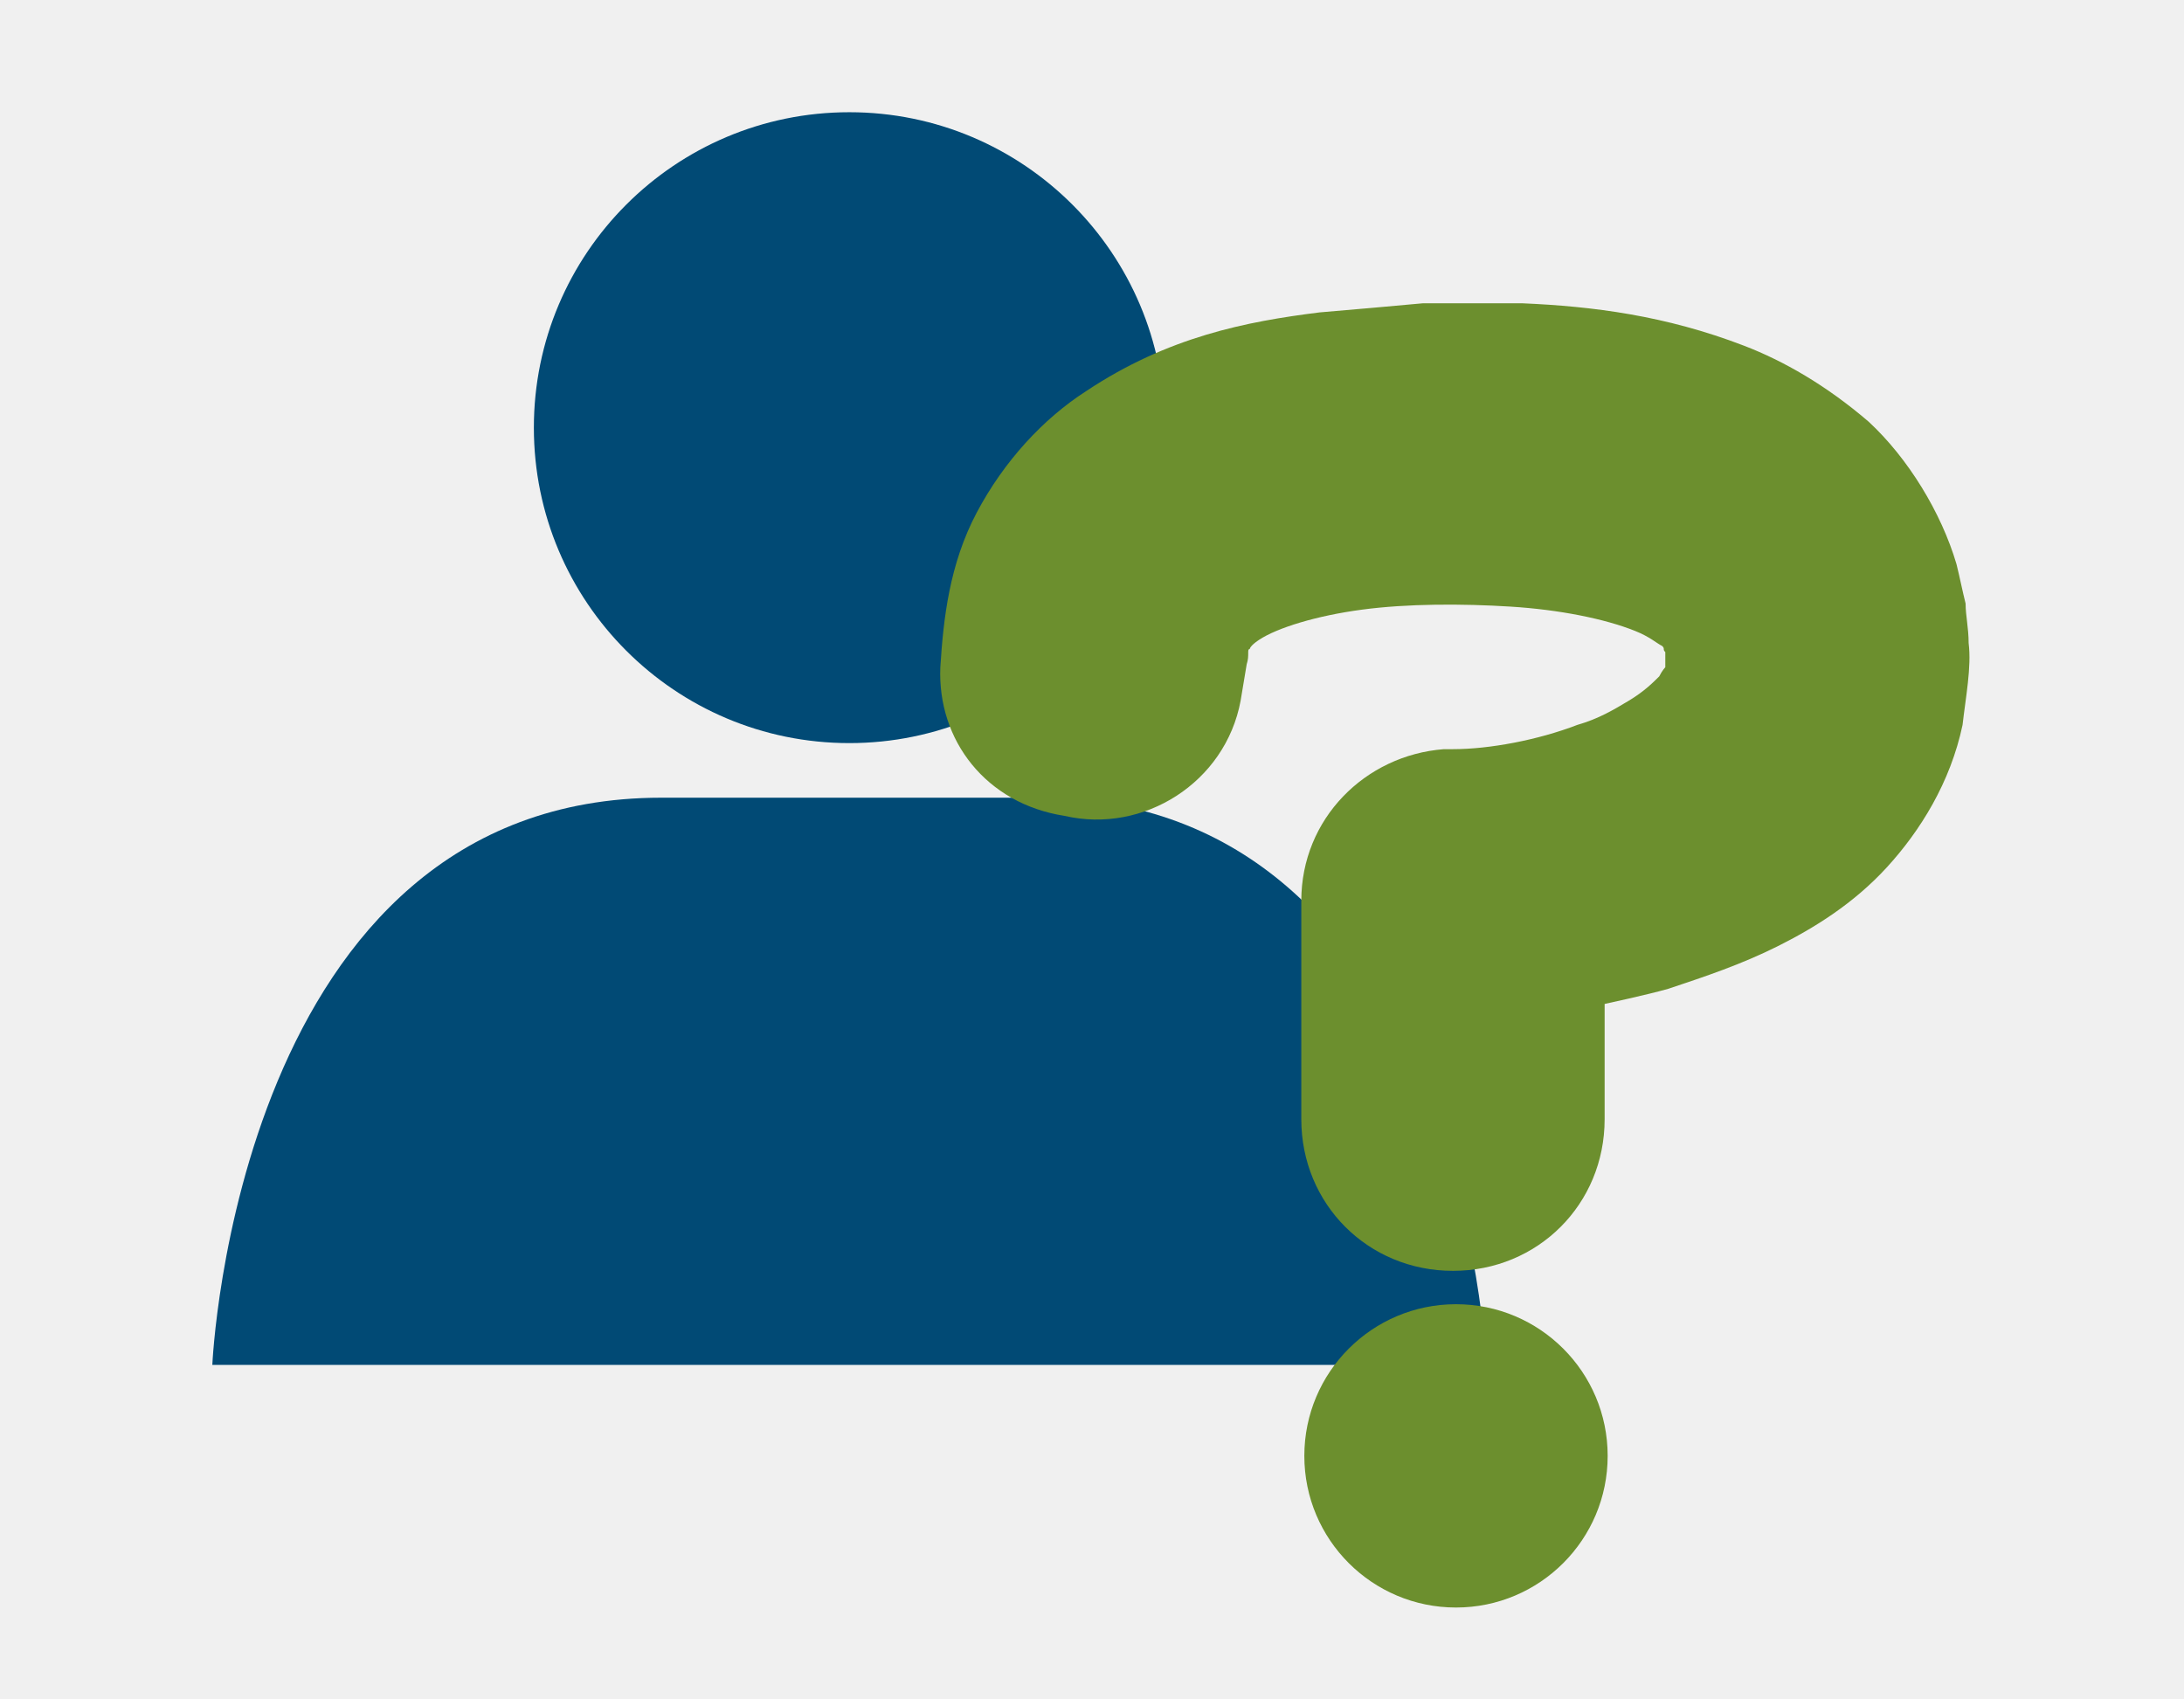
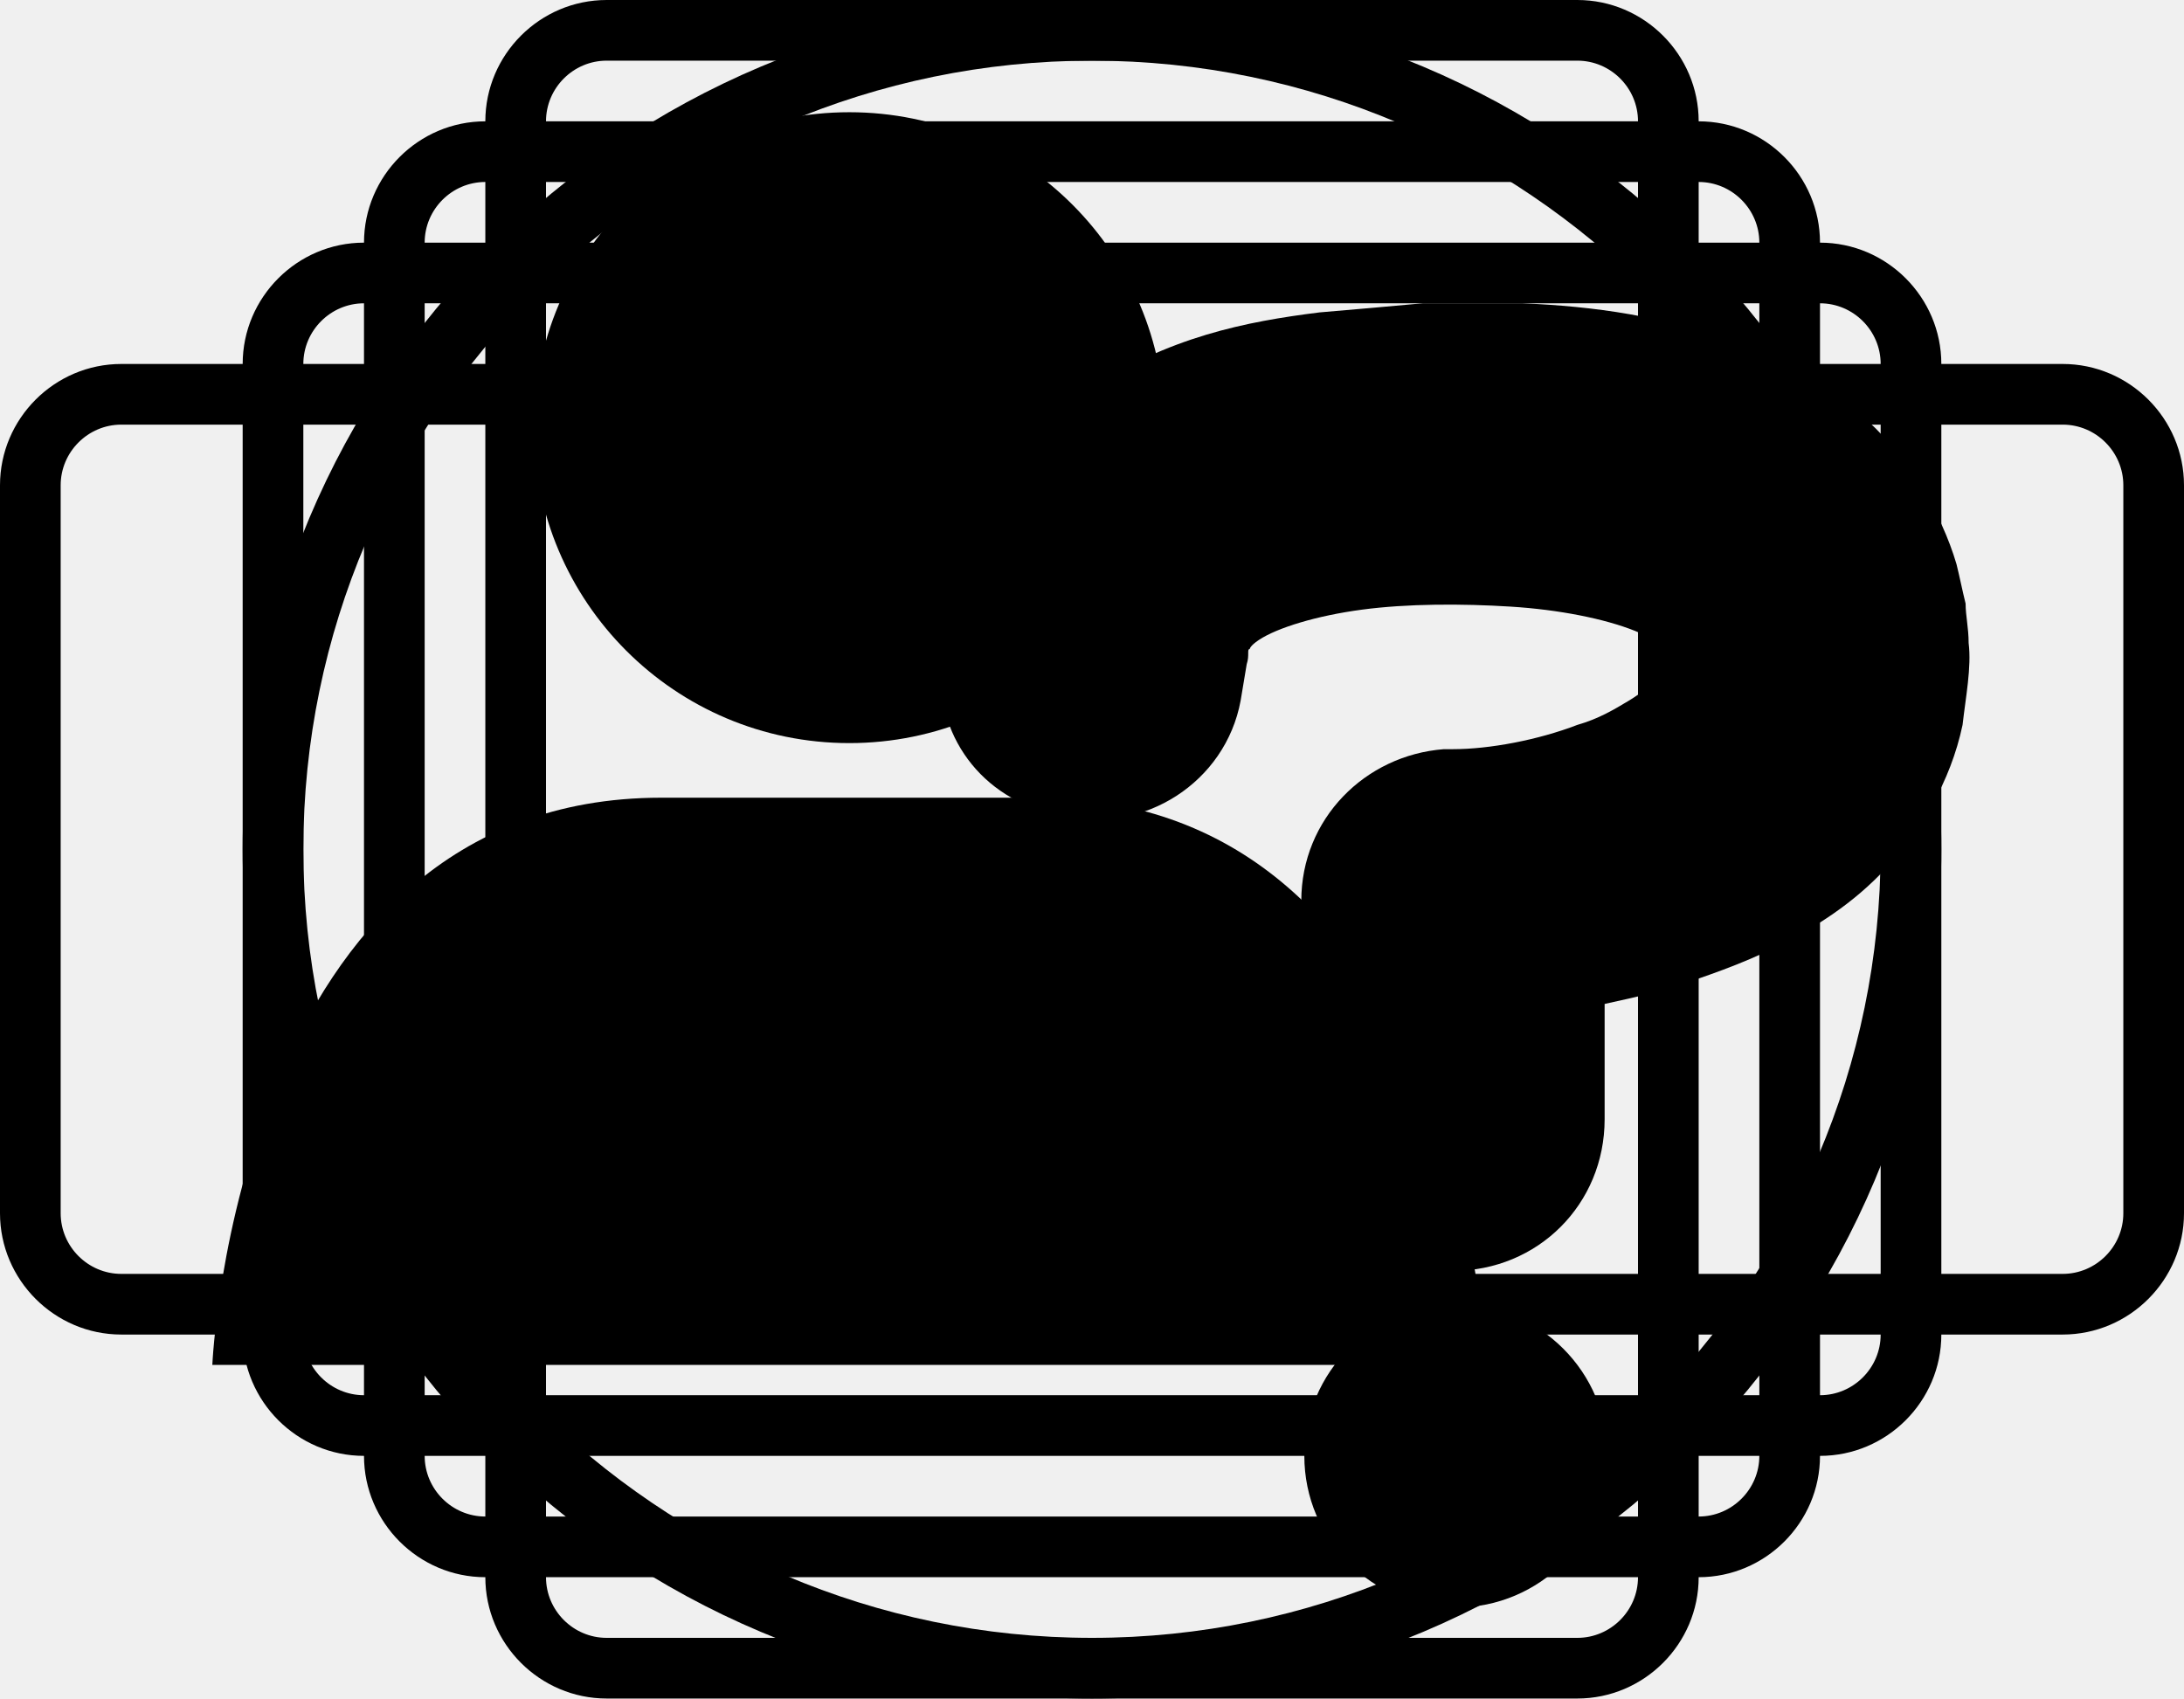
- <svg xmlns="http://www.w3.org/2000/svg" version="1.1" x="0px" y="0px" viewBox="0 0 72 56" style="enable-background:new 0 0 72 56;" xml:space="preserve">
-   <style type="text/css">
- 	.st0{display:none;}
- 	.st1{display:inline;opacity:0.25;}
- 	.st2{fill:#014A75;}
- 	.st3{fill:#FFFFFF;}
- 	.st4{fill:#027AC1;}
- 	.st5{fill:none;stroke:#000000;stroke-miterlimit:10;}
- 	.st6{fill:#6C8F2E;}
- 	.st7{fill:none;stroke:#6C8F2E;stroke-width:2;stroke-linejoin:round;stroke-miterlimit:10;}
- 	.st8{fill:#6C8F2E;stroke:#6C8F2E;stroke-miterlimit:10;}
- </style>
+ <svg xmlns="http://www.w3.org/2000/svg" version="1.1" x="0px" y="0px" viewBox="0 0 72 56" xml:space="preserve">
  <g id="Template" class="st0">
    <g class="st1">
      <path d="M52,2c1.1,0,2,0.9,2,2v48c0,1.1-0.9,2-2,2H20c-1.1,0-2-0.9-2-2V4c0-1.1,0.9-2,2-2H52 M52,0H20c-2.2,0-4,1.8-4,4v48    c0,2.2,1.8,4,4,4h32c2.2,0,4-1.8,4-4V4C56,1.8,54.2,0,52,0L52,0z" />
    </g>
    <g class="st1">
      <path d="M56,6c1.1,0,2,0.9,2,2v40c0,1.1-0.9,2-2,2H16c-1.1,0-2-0.9-2-2V8c0-1.1,0.9-2,2-2H56 M56,4H16c-2.2,0-4,1.8-4,4v40    c0,2.2,1.8,4,4,4h40c2.2,0,4-1.8,4-4V8C60,5.8,58.2,4,56,4L56,4z" />
    </g>
    <g class="st1">
      <path d="M60,10c1.1,0,2,0.9,2,2v32c0,1.1-0.9,2-2,2H12c-1.1,0-2-0.9-2-2V12c0-1.1,0.9-2,2-2H60 M60,8H12c-2.2,0-4,1.8-4,4v32    c0,2.2,1.8,4,4,4h48c2.2,0,4-1.8,4-4V12C64,9.8,62.2,8,60,8L60,8z" />
    </g>
    <g class="st1">
      <path d="M68,14c1.1,0,2,0.9,2,2v24c0,1.1-0.9,2-2,2H4c-1.1,0-2-0.9-2-2V16c0-1.1,0.9-2,2-2H68 M68,12H4c-2.2,0-4,1.8-4,4v24    c0,2.2,1.8,4,4,4h64c2.2,0,4-1.8,4-4V16C72,13.8,70.2,12,68,12L68,12z" />
    </g>
    <g class="st1">
      <path d="M36,2c14.3,0,26,11.7,26,26S50.3,54,36,54S10,42.3,10,28S21.7,2,36,2 M36,0C20.5,0,8,12.5,8,28s12.5,28,28,28    s28-12.5,28-28S51.5,0,36,0L36,0z" />
    </g>
  </g>
  <g id="Developers">
</g>
  <g id="Domain_Name_Settings">
</g>
  <g id="Email">
</g>
  <g id="Signing_Up">
</g>
  <g id="Privacy_and_Whois">
    <g>
      <circle class="st2" cx="28" cy="14.1" r="10.4" />
    </g>
    <g>
      <path class="st2" d="M34.2,26.3C48.2,26.3,49,45,49,45H7c0,0,0.8-18.7,14.8-18.7H34.2z" />
    </g>
    <path class="st6" d="M31,22c0.1-1.6,0.3-3.4,1.2-5.1c0.9-1.7,2.2-3.1,3.6-4c2.7-1.8,5.3-2.3,7.7-2.6c1.2-0.1,2.3-0.2,3.4-0.3   c1.1,0,2.2,0,3.3,0c2.3,0.1,4.7,0.4,7.3,1.4c1.3,0.5,2.7,1.3,4.1,2.5c1.3,1.2,2.4,3,2.9,4.7c0.1,0.4,0.2,0.9,0.3,1.3   c0,0.4,0.1,0.8,0.1,1.3c0.1,0.8-0.1,1.8-0.2,2.7c-0.4,1.9-1.4,3.5-2.5,4.7c-1.1,1.2-2.4,2-3.6,2.6c-1.2,0.6-2.4,1-3.6,1.4   c-0.7,0.2-2.1,0.5-2.1,0.5l0,3.8c0,2.8-2.2,5-5,5s-5-2.2-5-5v-7.2c0-2.7,2.1-4.8,4.7-5l0.3,0l0,0c1.2,0,2.8-0.3,4.1-0.8   c0.7-0.2,1.2-0.5,1.7-0.8c0.5-0.3,0.8-0.6,1-0.8c0.1-0.2,0.2-0.3,0.2-0.3c0,0,0-0.1,0-0.1c0,0,0-0.1,0-0.1c0-0.1,0-0.1,0-0.2   c0,0,0-0.1,0-0.1c-0.1-0.1,0-0.1-0.1-0.2c-0.2-0.1-0.4-0.3-0.9-0.5c-1-0.4-2.5-0.7-4.1-0.8c-1.6-0.1-3.4-0.1-4.9,0.1   c-1.5,0.2-2.8,0.6-3.4,1c-0.3,0.2-0.3,0.3-0.3,0.3c-0.1,0,0,0.2-0.1,0.5l-0.2,1.2c-0.5,2.7-3.2,4.4-5.8,3.8   C32.5,26.5,30.9,24.4,31,22z" />
    <circle class="st6" cx="48" cy="48" r="5" />
  </g>
  <g id="Trade_Accounts">
</g>
  <g id="Contact_Information">
</g>
</svg>
